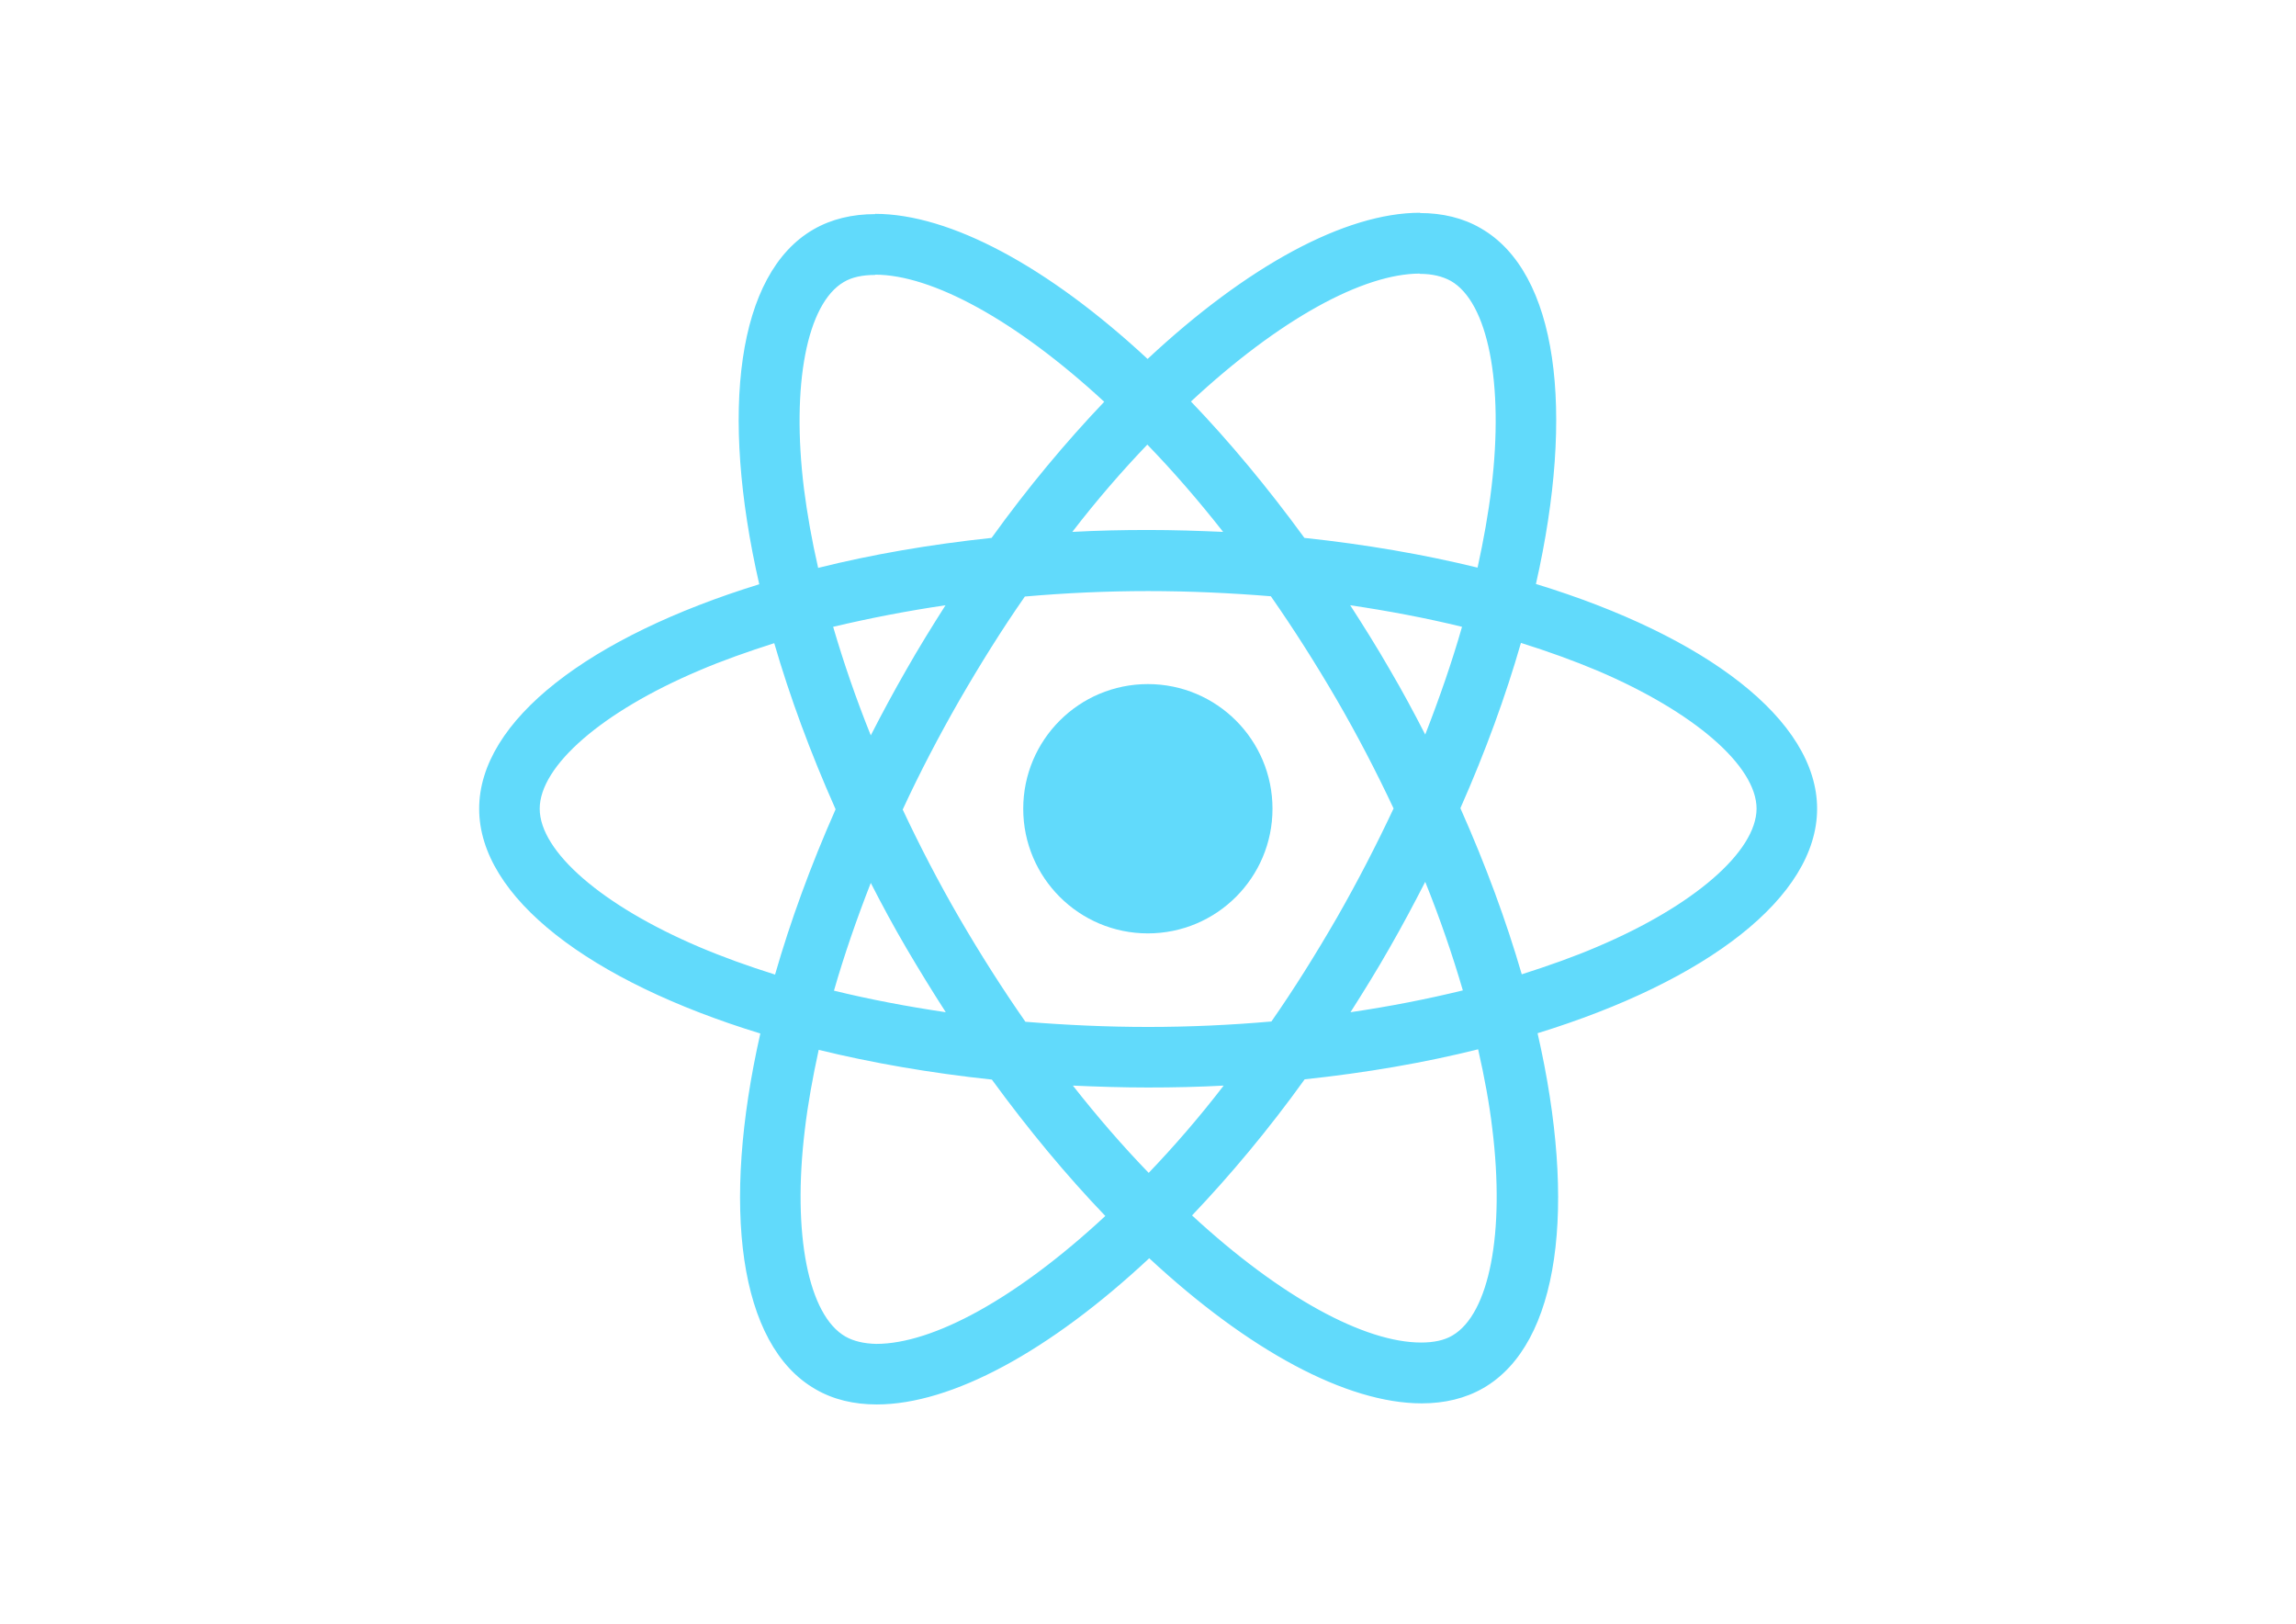
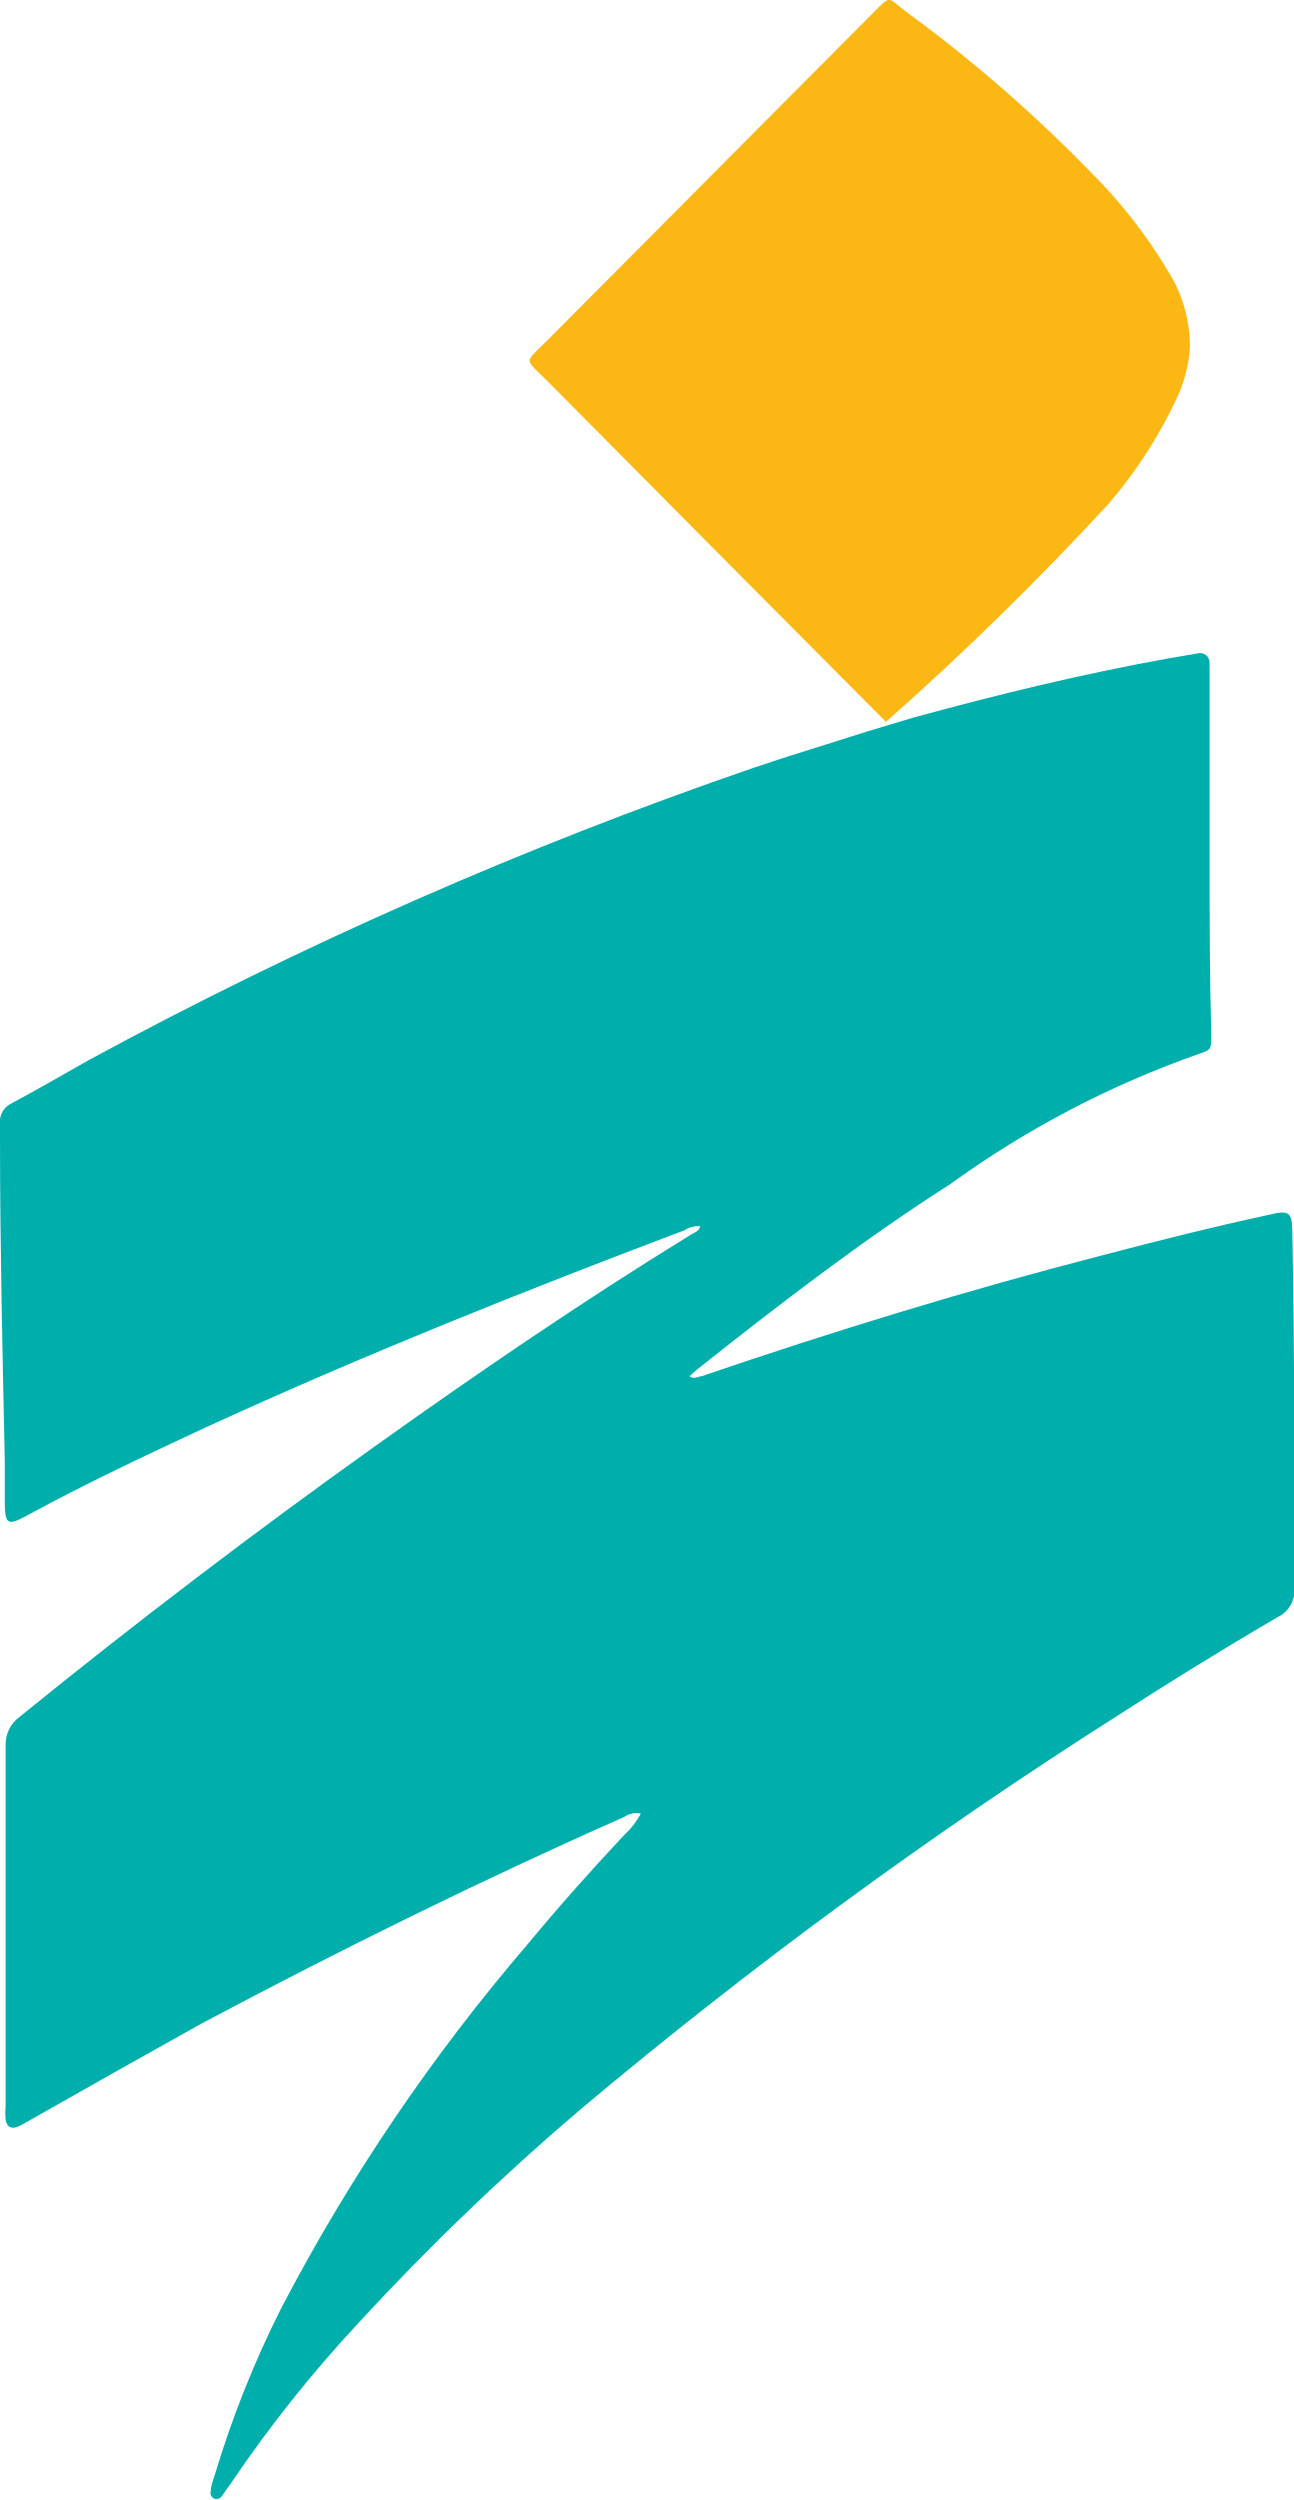
- <svg xmlns="http://www.w3.org/2000/svg" viewBox="0 0 841.9 595.3">
-   <g fill="#61DAFB">
-     <path d="M666.3 296.5c0-32.5-40.7-63.3-103.1-82.4 14.4-63.6 8-114.2-20.2-130.4-6.5-3.8-14.1-5.6-22.4-5.6v22.3c4.6 0 8.3.9 11.4 2.6 13.6 7.8 19.5 37.5 14.9 75.7-1.1 9.4-2.9 19.3-5.1 29.4-19.6-4.8-41-8.5-63.5-10.9-13.5-18.5-27.5-35.3-41.6-50 32.6-30.3 63.2-46.9 84-46.9V78c-27.5 0-63.5 19.6-99.9 53.6-36.4-33.8-72.4-53.2-99.9-53.2v22.3c20.7 0 51.4 16.5 84 46.6-14 14.7-28 31.4-41.3 49.9-22.6 2.4-44 6.1-63.6 11-2.3-10-4-19.7-5.2-29-4.7-38.2 1.1-67.9 14.6-75.8 3-1.8 6.9-2.6 11.5-2.6V78.5c-8.4 0-16 1.8-22.6 5.6-28.1 16.2-34.4 66.7-19.9 130.1-62.2 19.2-102.7 49.9-102.7 82.3 0 32.5 40.7 63.3 103.1 82.4-14.4 63.6-8 114.2 20.2 130.4 6.5 3.8 14.1 5.6 22.5 5.6 27.5 0 63.5-19.6 99.9-53.6 36.4 33.8 72.4 53.2 99.9 53.2 8.4 0 16-1.8 22.6-5.6 28.1-16.2 34.4-66.7 19.9-130.1 62-19.1 102.5-49.9 102.5-82.3zm-130.2-66.7c-3.7 12.9-8.3 26.2-13.5 39.5-4.1-8-8.4-16-13.1-24-4.6-8-9.5-15.8-14.4-23.4 14.2 2.1 27.9 4.7 41 7.9zm-45.8 106.5c-7.8 13.5-15.8 26.3-24.1 38.2-14.9 1.3-30 2-45.2 2-15.1 0-30.2-.7-45-1.9-8.3-11.9-16.4-24.6-24.2-38-7.6-13.1-14.5-26.4-20.8-39.8 6.2-13.4 13.2-26.8 20.7-39.9 7.8-13.5 15.8-26.3 24.1-38.2 14.9-1.3 30-2 45.2-2 15.1 0 30.2.7 45 1.9 8.3 11.9 16.4 24.6 24.2 38 7.6 13.1 14.5 26.4 20.8 39.8-6.3 13.4-13.2 26.8-20.7 39.9zm32.3-13c5.4 13.4 10 26.8 13.8 39.8-13.1 3.2-26.9 5.9-41.2 8 4.9-7.7 9.8-15.6 14.4-23.7 4.6-8 8.9-16.1 13-24.1zM421.2 430c-9.3-9.6-18.6-20.3-27.8-32 9 .4 18.2.7 27.5.7 9.4 0 18.7-.2 27.8-.7-9 11.7-18.3 22.4-27.5 32zm-74.4-58.9c-14.2-2.1-27.9-4.7-41-7.9 3.7-12.9 8.3-26.2 13.5-39.5 4.1 8 8.4 16 13.1 24 4.7 8 9.5 15.8 14.4 23.4zM420.7 163c9.3 9.6 18.6 20.3 27.8 32-9-.4-18.2-.7-27.5-.7-9.4 0-18.7.2-27.8.7 9-11.7 18.3-22.4 27.5-32zm-74 58.9c-4.9 7.7-9.8 15.6-14.4 23.7-4.6 8-8.9 16-13 24-5.4-13.4-10-26.8-13.8-39.8 13.1-3.1 26.9-5.8 41.2-7.9zm-90.5 125.2c-35.4-15.1-58.3-34.9-58.3-50.6 0-15.7 22.9-35.6 58.3-50.6 8.6-3.7 18-7 27.7-10.1 5.7 19.6 13.2 40 22.5 60.9-9.2 20.8-16.6 41.1-22.2 60.6-9.9-3.1-19.3-6.5-28-10.2zM310 490c-13.6-7.8-19.5-37.5-14.9-75.7 1.1-9.4 2.9-19.3 5.1-29.4 19.6 4.8 41 8.5 63.5 10.9 13.5 18.5 27.5 35.3 41.6 50-32.6 30.3-63.2 46.9-84 46.9-4.5-.1-8.3-1-11.3-2.7zm237.2-76.2c4.7 38.2-1.1 67.9-14.6 75.8-3 1.8-6.9 2.6-11.5 2.6-20.7 0-51.4-16.5-84-46.6 14-14.7 28-31.4 41.3-49.9 22.6-2.4 44-6.1 63.6-11 2.3 10.1 4.1 19.8 5.2 29.1zm38.5-66.7c-8.6 3.7-18 7-27.7 10.1-5.7-19.6-13.2-40-22.5-60.9 9.2-20.8 16.6-41.1 22.2-60.6 9.9 3.1 19.3 6.5 28.1 10.2 35.4 15.1 58.3 34.9 58.3 50.6-.1 15.7-23 35.6-58.4 50.6zM320.8 78.4z" />
-     <circle cx="420.9" cy="296.5" r="45.7" />
-     <path d="M520.5 78.1z" />
+ <svg xmlns="http://www.w3.org/2000/svg" viewBox="0 0 45.97 88.83">
+   <defs>
+     <style>.cls-1{fill:#00afac;}.cls-2{fill:#fbb814;}</style>
+   </defs>
+   <g id="Layer_2" data-name="Layer 2">
+     <g id="Layer_1-2" data-name="Layer 1">
+       <path class="cls-1" d="M46,56.47a1.07,1.07,0,0,1-.62,1c-1.92,1.12-3.81,2.29-5.67,3.49a178.33,178.33,0,0,0-19,13.92,90,90,0,0,0-8,7.69,46.69,46.69,0,0,0-4.48,5.63l-.34.48a.23.23,0,0,1-.28.1.22.22,0,0,1-.12-.27c0-.21.1-.42.16-.63A36.37,36.37,0,0,1,10,82a68.59,68.59,0,0,1,8.75-12.92c1.1-1.33,2.25-2.62,3.43-3.88a2.81,2.81,0,0,0,.59-.76.76.76,0,0,0-.59.12c-5.09,2.25-10.07,4.71-15,7.33Q4.06,73.63.93,75.41a2.49,2.49,0,0,1-.28.15c-.27.11-.41,0-.45-.25a2.26,2.26,0,0,1,0-.45c0-4.29,0-8.59,0-12.88A1.2,1.2,0,0,1,.7,61q6.16-5,12.62-9.61c3.67-2.62,7.39-5.16,11.23-7.52.12-.08.29-.11.33-.3a.87.87,0,0,0-.55.14c-5.74,2.17-11.45,4.45-17,7-2.15,1-4.28,2-6.37,3.14-.68.37-.78.32-.79-.43,0-.5,0-1,0-1.5C.09,48.07,0,44.26,0,40.45c0-.18,0-.35,0-.52a.71.71,0,0,1,.42-.73c.91-.49,1.8-1,2.71-1.52a156,156,0,0,1,23.65-10.4c1.32-.45,2.67-.85,4-1.28l1.7-.51c3-.82,6-1.55,9.06-2.1l1-.17a.34.34,0,0,1,.44.35c0,.21,0,.43,0,.65,0,2.12,0,4.25,0,6.37s0,4.12.06,6.18c0,.49,0,.54-.42.67a34.61,34.61,0,0,0-8.85,4.63c-3.13,2-6.1,4.29-9,6.59l-.27.24c.18.13.31,0,.43,0,4.71-1.61,9.47-3.07,14.29-4.31,1.94-.51,3.89-1,5.84-1.42.77-.19.86-.11.86.69C46,48.06,46,52.26,46,56.47Z" />
+       <path class="cls-2" d="M42.28,12.37a5,5,0,0,1-.48,1.81,16.61,16.61,0,0,1-2.39,3.7,109.19,109.19,0,0,1-7.93,7.77c-3.82-3.84-8.19-8.23-12-12.08-.88-.88-.87-.63,0-1.51L31,.48c.66-.66.5-.6,1.19-.07a51.91,51.91,0,0,1,6.54,5.68,17.88,17.88,0,0,1,2.79,3.57A5,5,0,0,1,42.28,12.37Z" />
+     </g>
  </g>
</svg>
